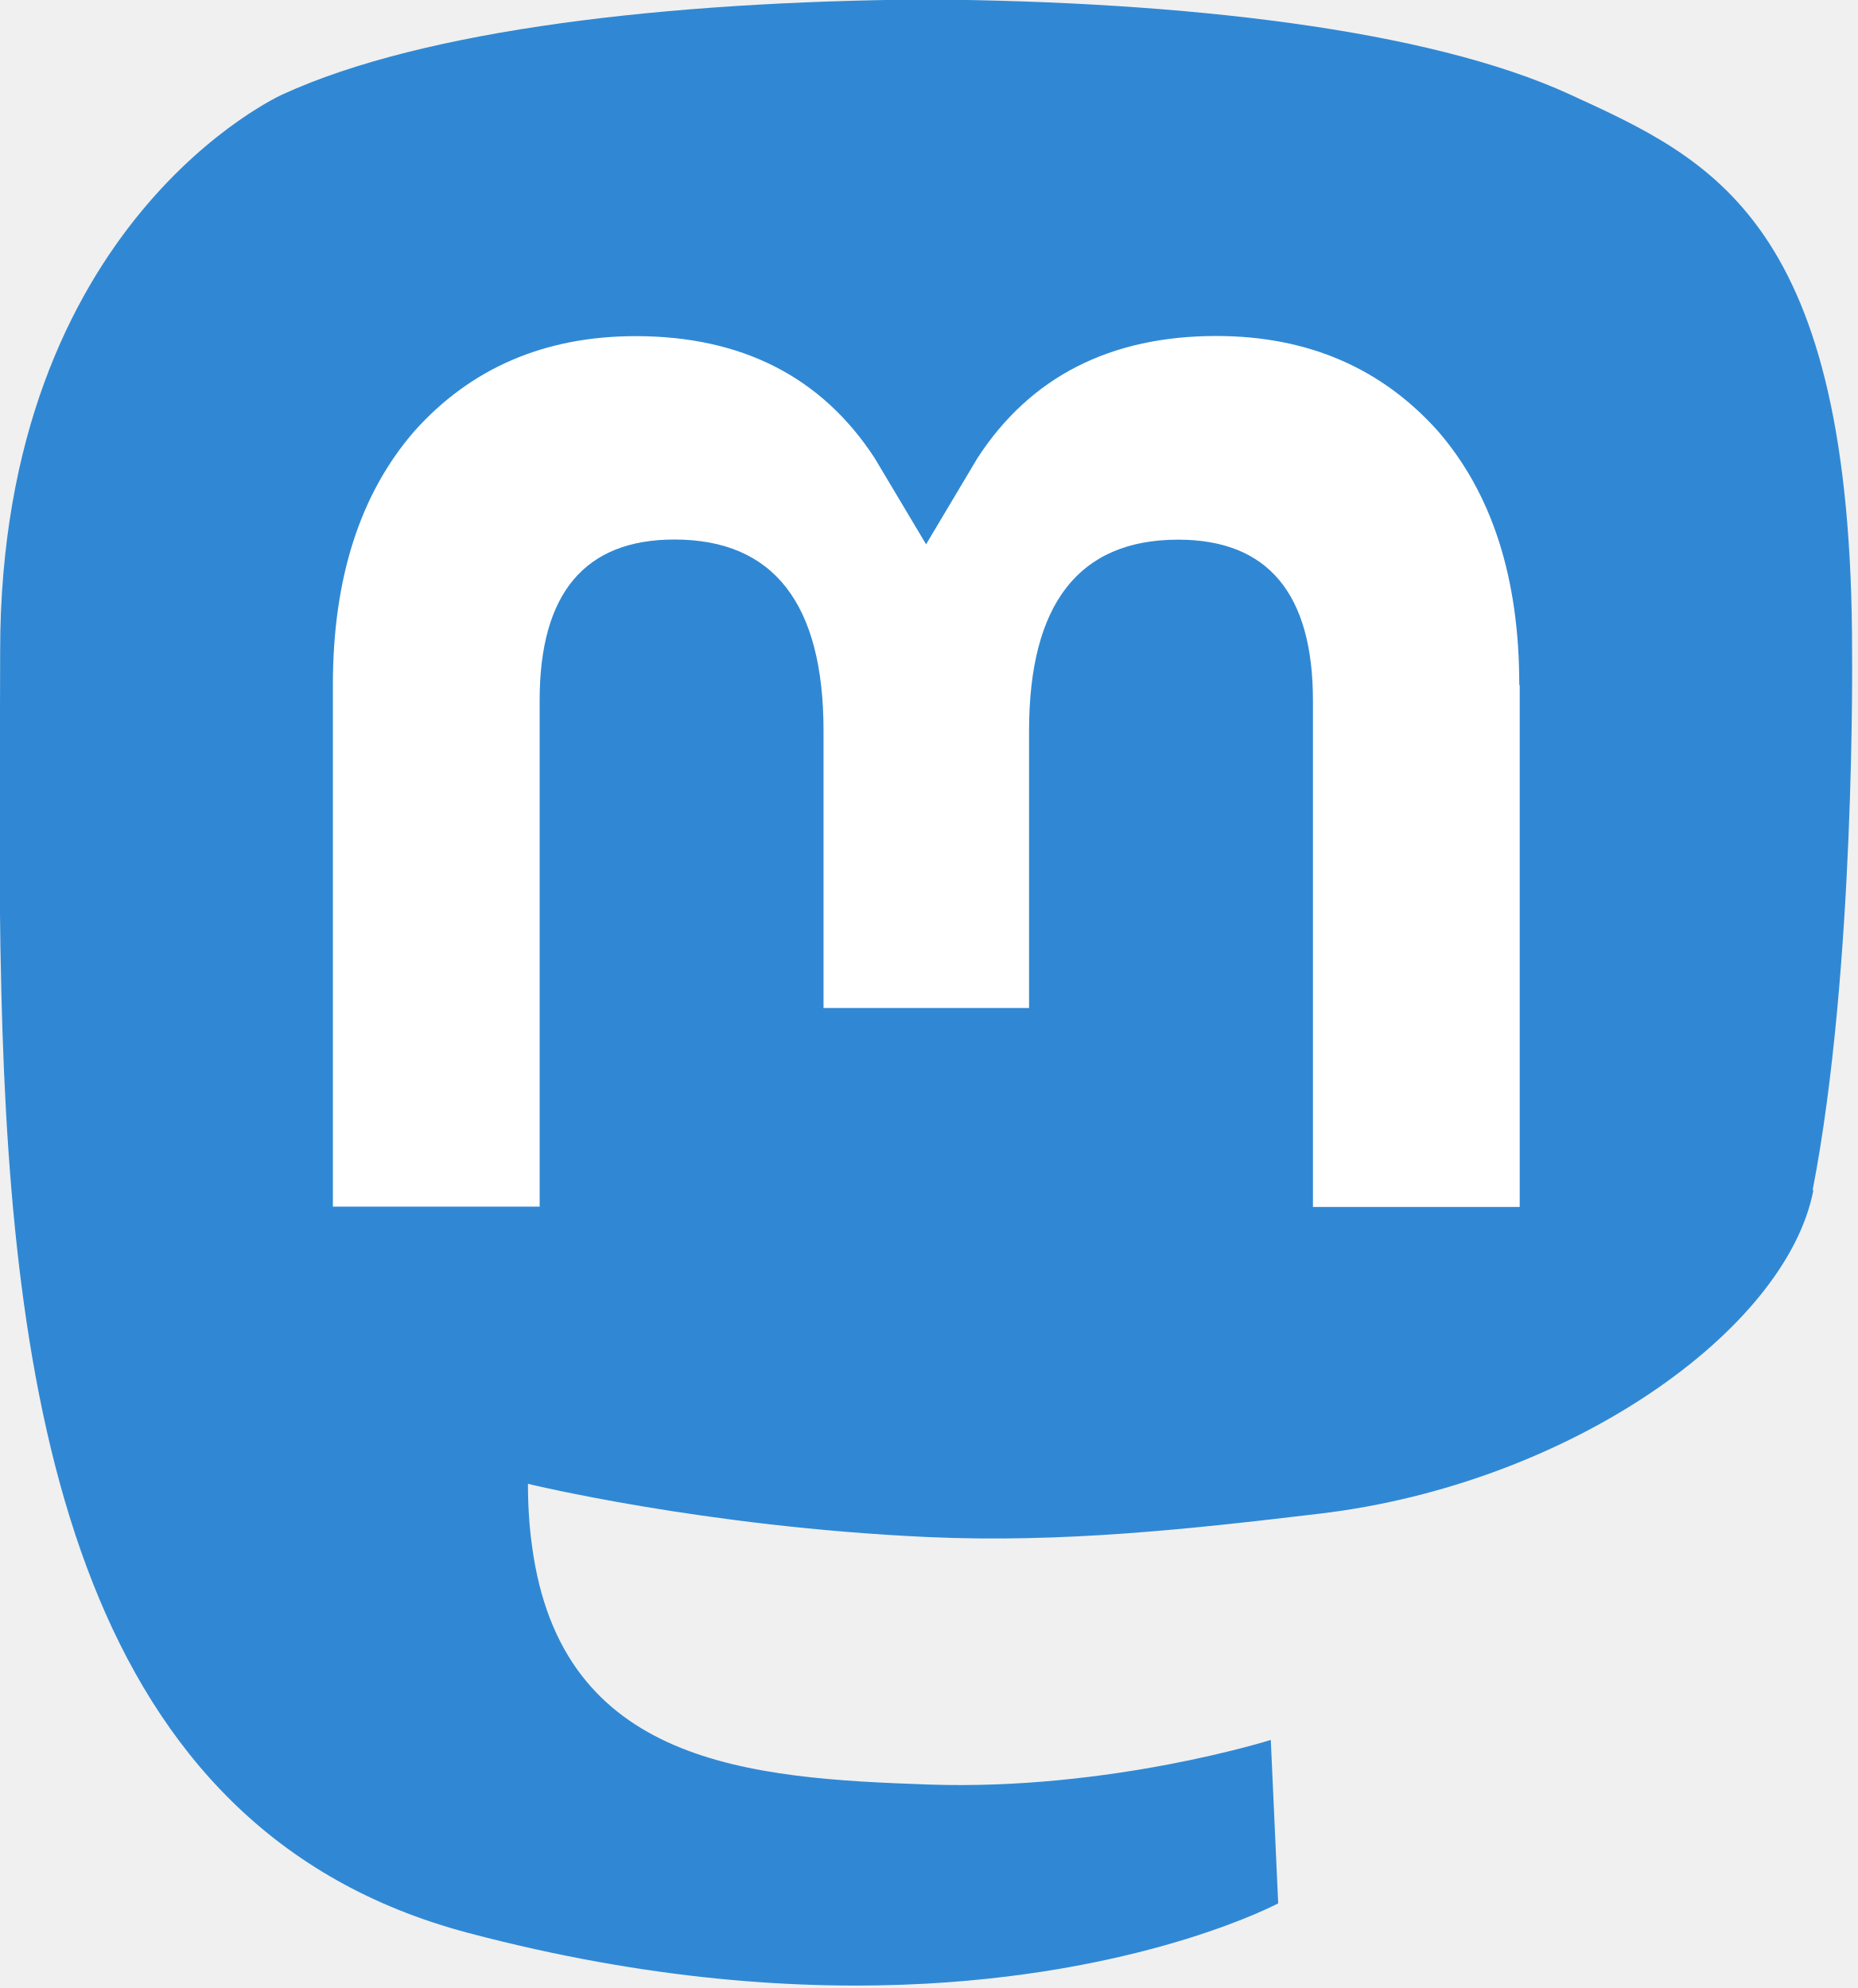
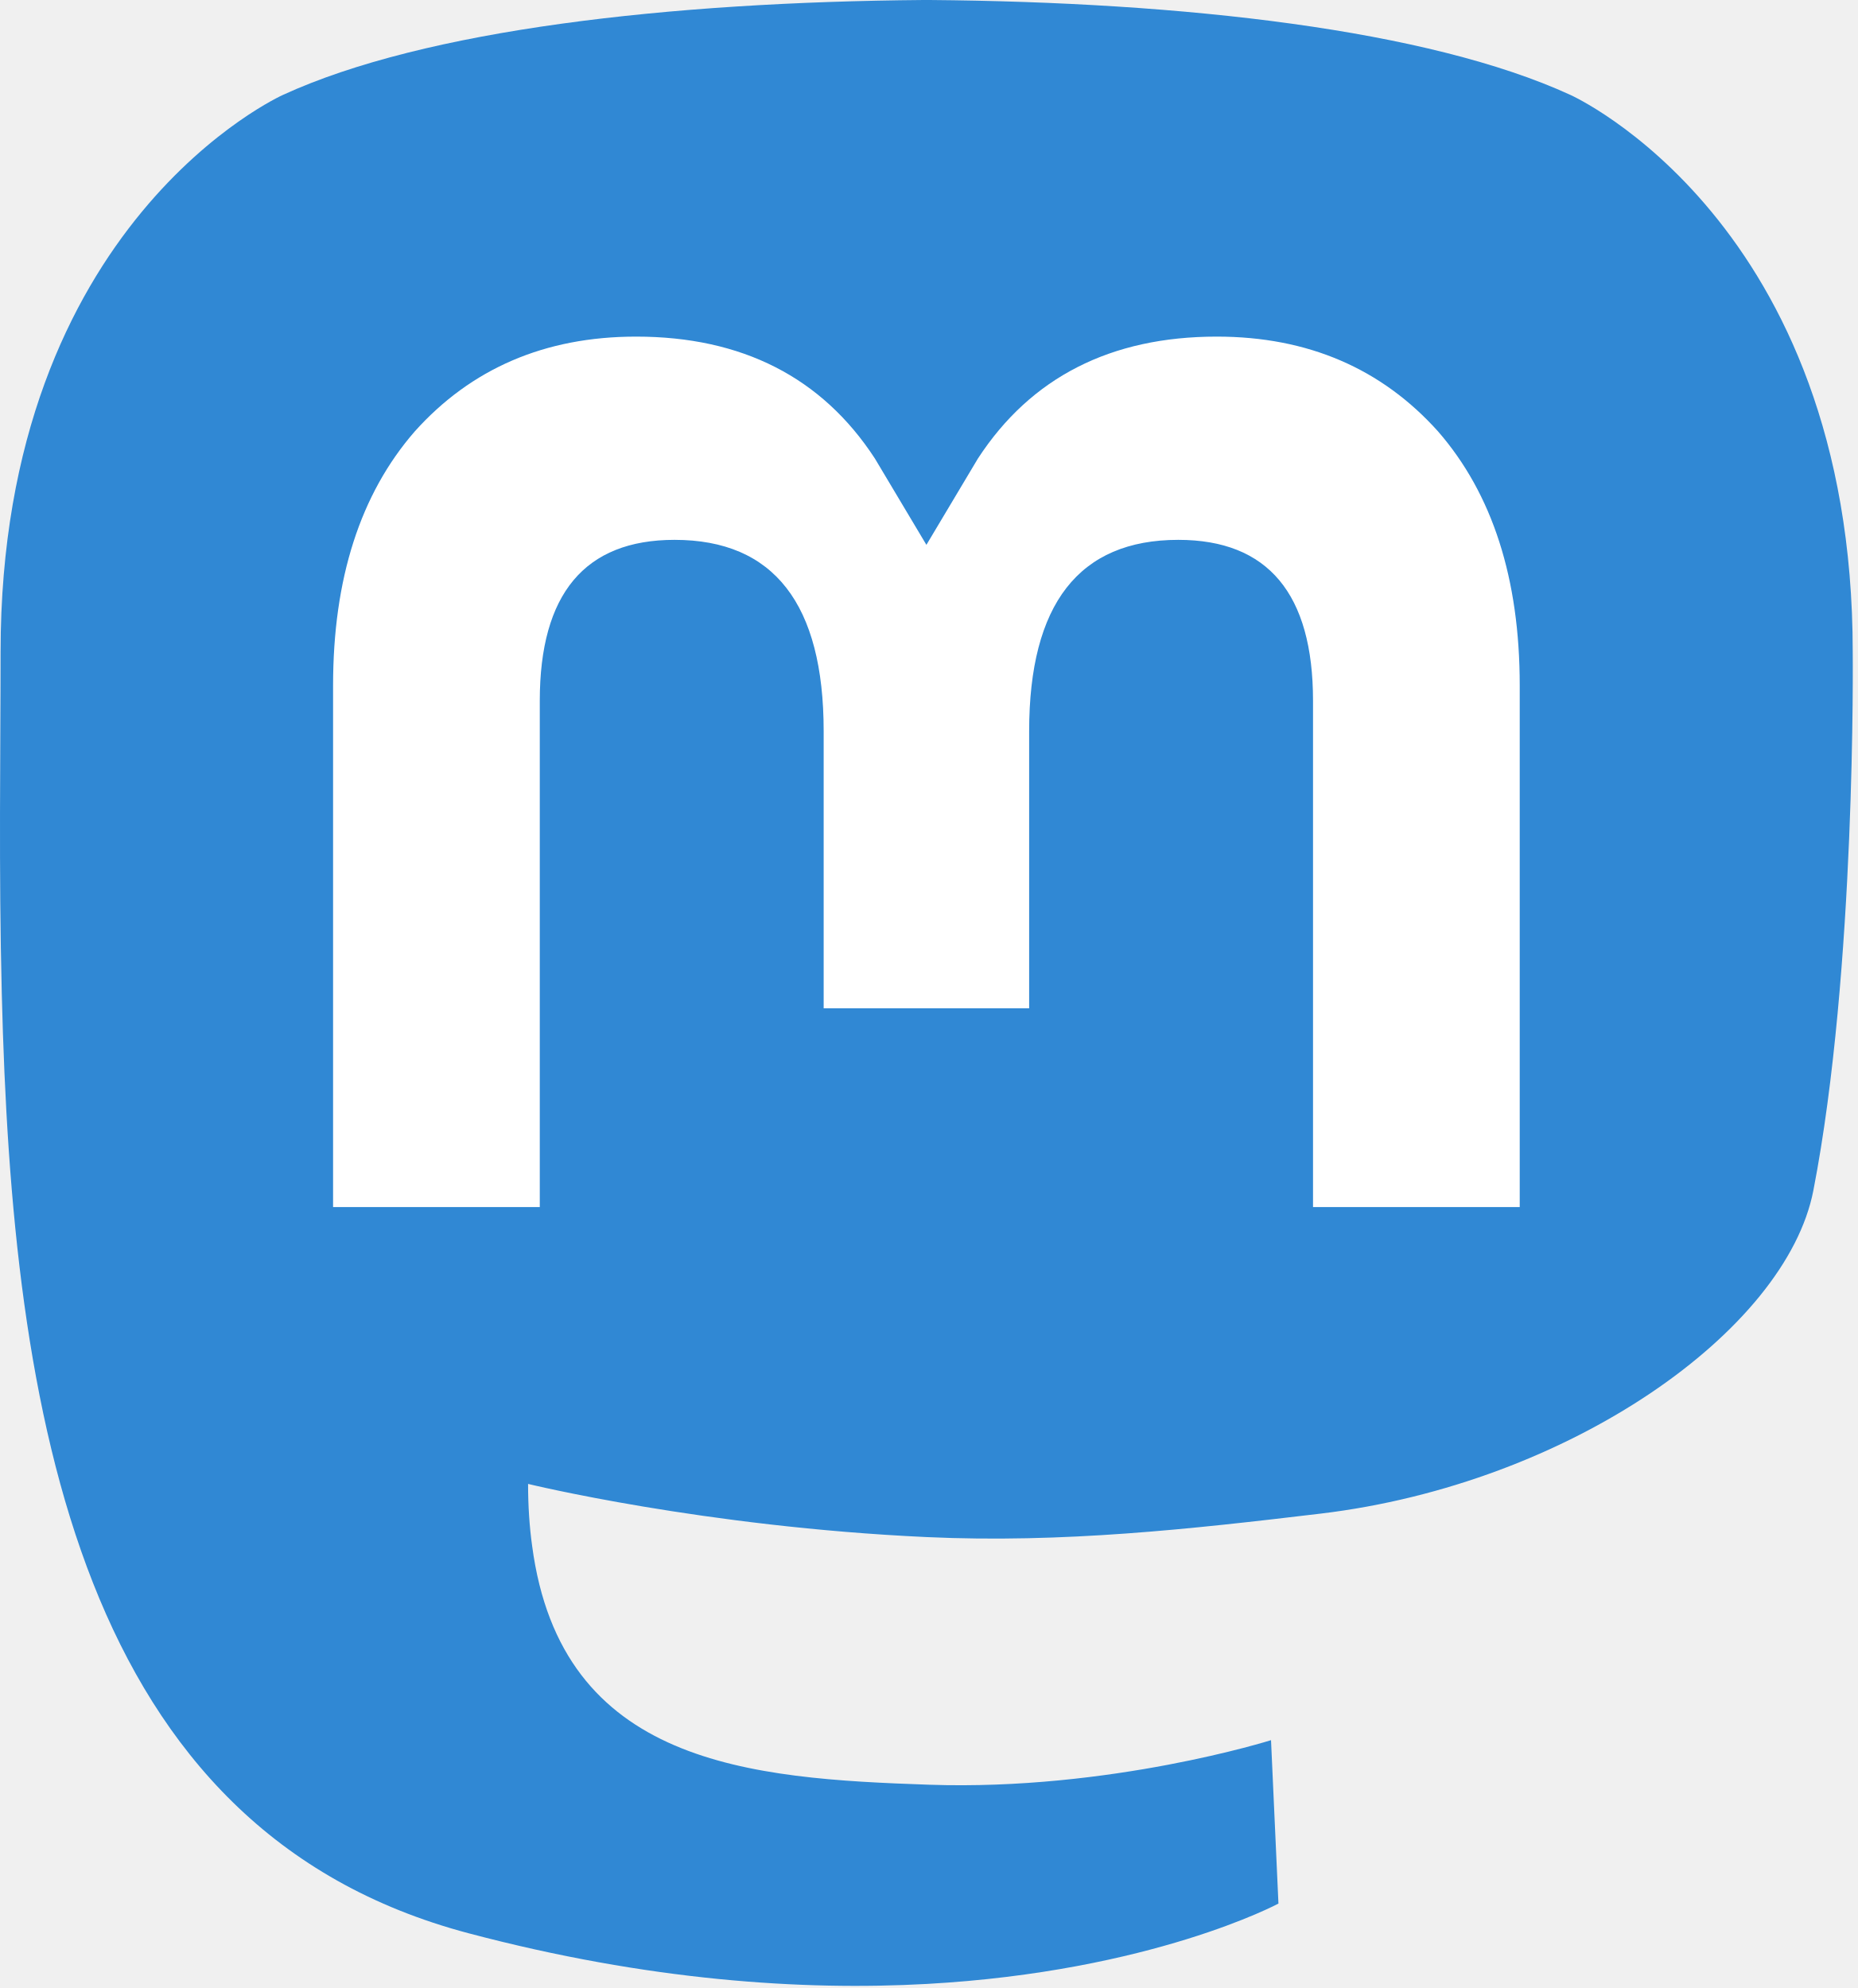
- <svg xmlns="http://www.w3.org/2000/svg" viewBox="0 0 256 274">
-   <path fill="#3088D4" d="M249.87 164.08c-3.76 19.3-33.62 40.43-67.91 44.53 -17.89 2.13-35.5 4.09-54.27 3.23 -30.71-1.41-54.94-7.33-54.94-7.33 0 2.98.18 5.83.55 8.49 3.99 30.3 30.04 32.11 54.72 32.96 24.91.85 47.09-6.15 47.09-6.15l1.02 22.52s-17.43 9.35-48.47 11.07c-17.12.94-38.37-.44-63.13-6.99C10.84 252.2 1.61 194.97.19 136.9c-.44-17.25-.17-33.5-.17-47.1 0-59.38 38.9-76.78 38.9-76.78C58.53 4.01 92.19.22 127.18-.07h.85C163.02.21 196.7 4 216.31 13.01s38.9 17.4 38.9 76.77c0 0 .48 43.8-5.43 74.22" />
-   <path fill="#FFF" d="M209.41 94.46v71.89h-28.49V96.56c0-14.71-6.19-22.18-18.57-22.18 -13.69 0-20.55 8.85-20.55 26.36v38.19h-28.32v-38.2c0-17.52-6.87-26.37-20.55-26.37 -12.38 0-18.57 7.46-18.57 22.17v69.78H45.87v-71.9c0-14.7 3.74-26.37 11.25-35.01 7.74-8.64 17.89-13.07 30.49-13.07 14.57 0 25.61 5.6 32.91 16.8l7.09 11.89 7.09-11.9c7.29-11.21 18.33-16.81 32.91-16.81 12.59 0 22.74 4.42 30.49 13.06 7.51 8.63 11.25 20.31 11.25 35" />
+ <svg xmlns="http://www.w3.org/2000/svg" width="256px" height="274px" viewBox="0 0 256 274" version="1.1" preserveAspectRatio="xMidYMid">
+   <g>
+     <path d="M249.874,164.085 C246.121,183.392 216.261,204.523 181.966,208.618 C164.083,210.752 146.476,212.713 127.7,211.852 C96.995,210.445 72.767,204.523 72.767,204.523 C72.767,207.512 72.951,210.358 73.32,213.02 C77.312,243.322 103.367,245.138 128.048,245.984 C152.96,246.836 175.142,239.842 175.142,239.842 L176.165,262.363 C176.165,262.363 158.74,271.72 127.7,273.441 C110.584,274.382 89.331,273.01 64.578,266.458 C10.892,252.248 1.659,195.022 0.246,136.956 C-0.185,119.715 0.081,103.459 0.081,89.862 C0.081,30.487 38.984,13.083 38.984,13.083 C58.6,4.074 92.259,0.286 127.251,0 L128.11,0 C163.102,0.286 196.784,4.074 216.398,13.083 C216.398,13.083 255.299,30.487 255.299,89.862 C255.299,89.862 255.787,133.67 249.874,164.085" fill="#3088D4" />
+     <path d="M209.413,94.469 L209.413,166.363 L180.93,166.363 L180.93,96.582 C180.93,81.872 174.74,74.406 162.361,74.406 C148.673,74.406 141.813,83.263 141.813,100.776 L141.813,138.971 L113.498,138.971 L113.498,100.776 C113.498,83.263 106.636,74.406 92.949,74.406 C80.569,74.406 74.38,81.872 74.38,96.582 L74.38,166.363 L45.897,166.363 L45.897,94.469 C45.897,79.775 49.638,68.099 57.153,59.46 C64.902,50.822 75.051,46.394 87.649,46.394 C102.224,46.394 113.262,51.996 120.56,63.202 L127.655,75.095 L134.751,63.202 C142.047,51.996 153.085,46.394 167.662,46.394 C180.259,46.394 190.407,50.822 198.158,59.46 C205.671,68.099 209.413,79.775 209.413,94.469" fill="#FFFFFF" />
+   </g>
</svg>
